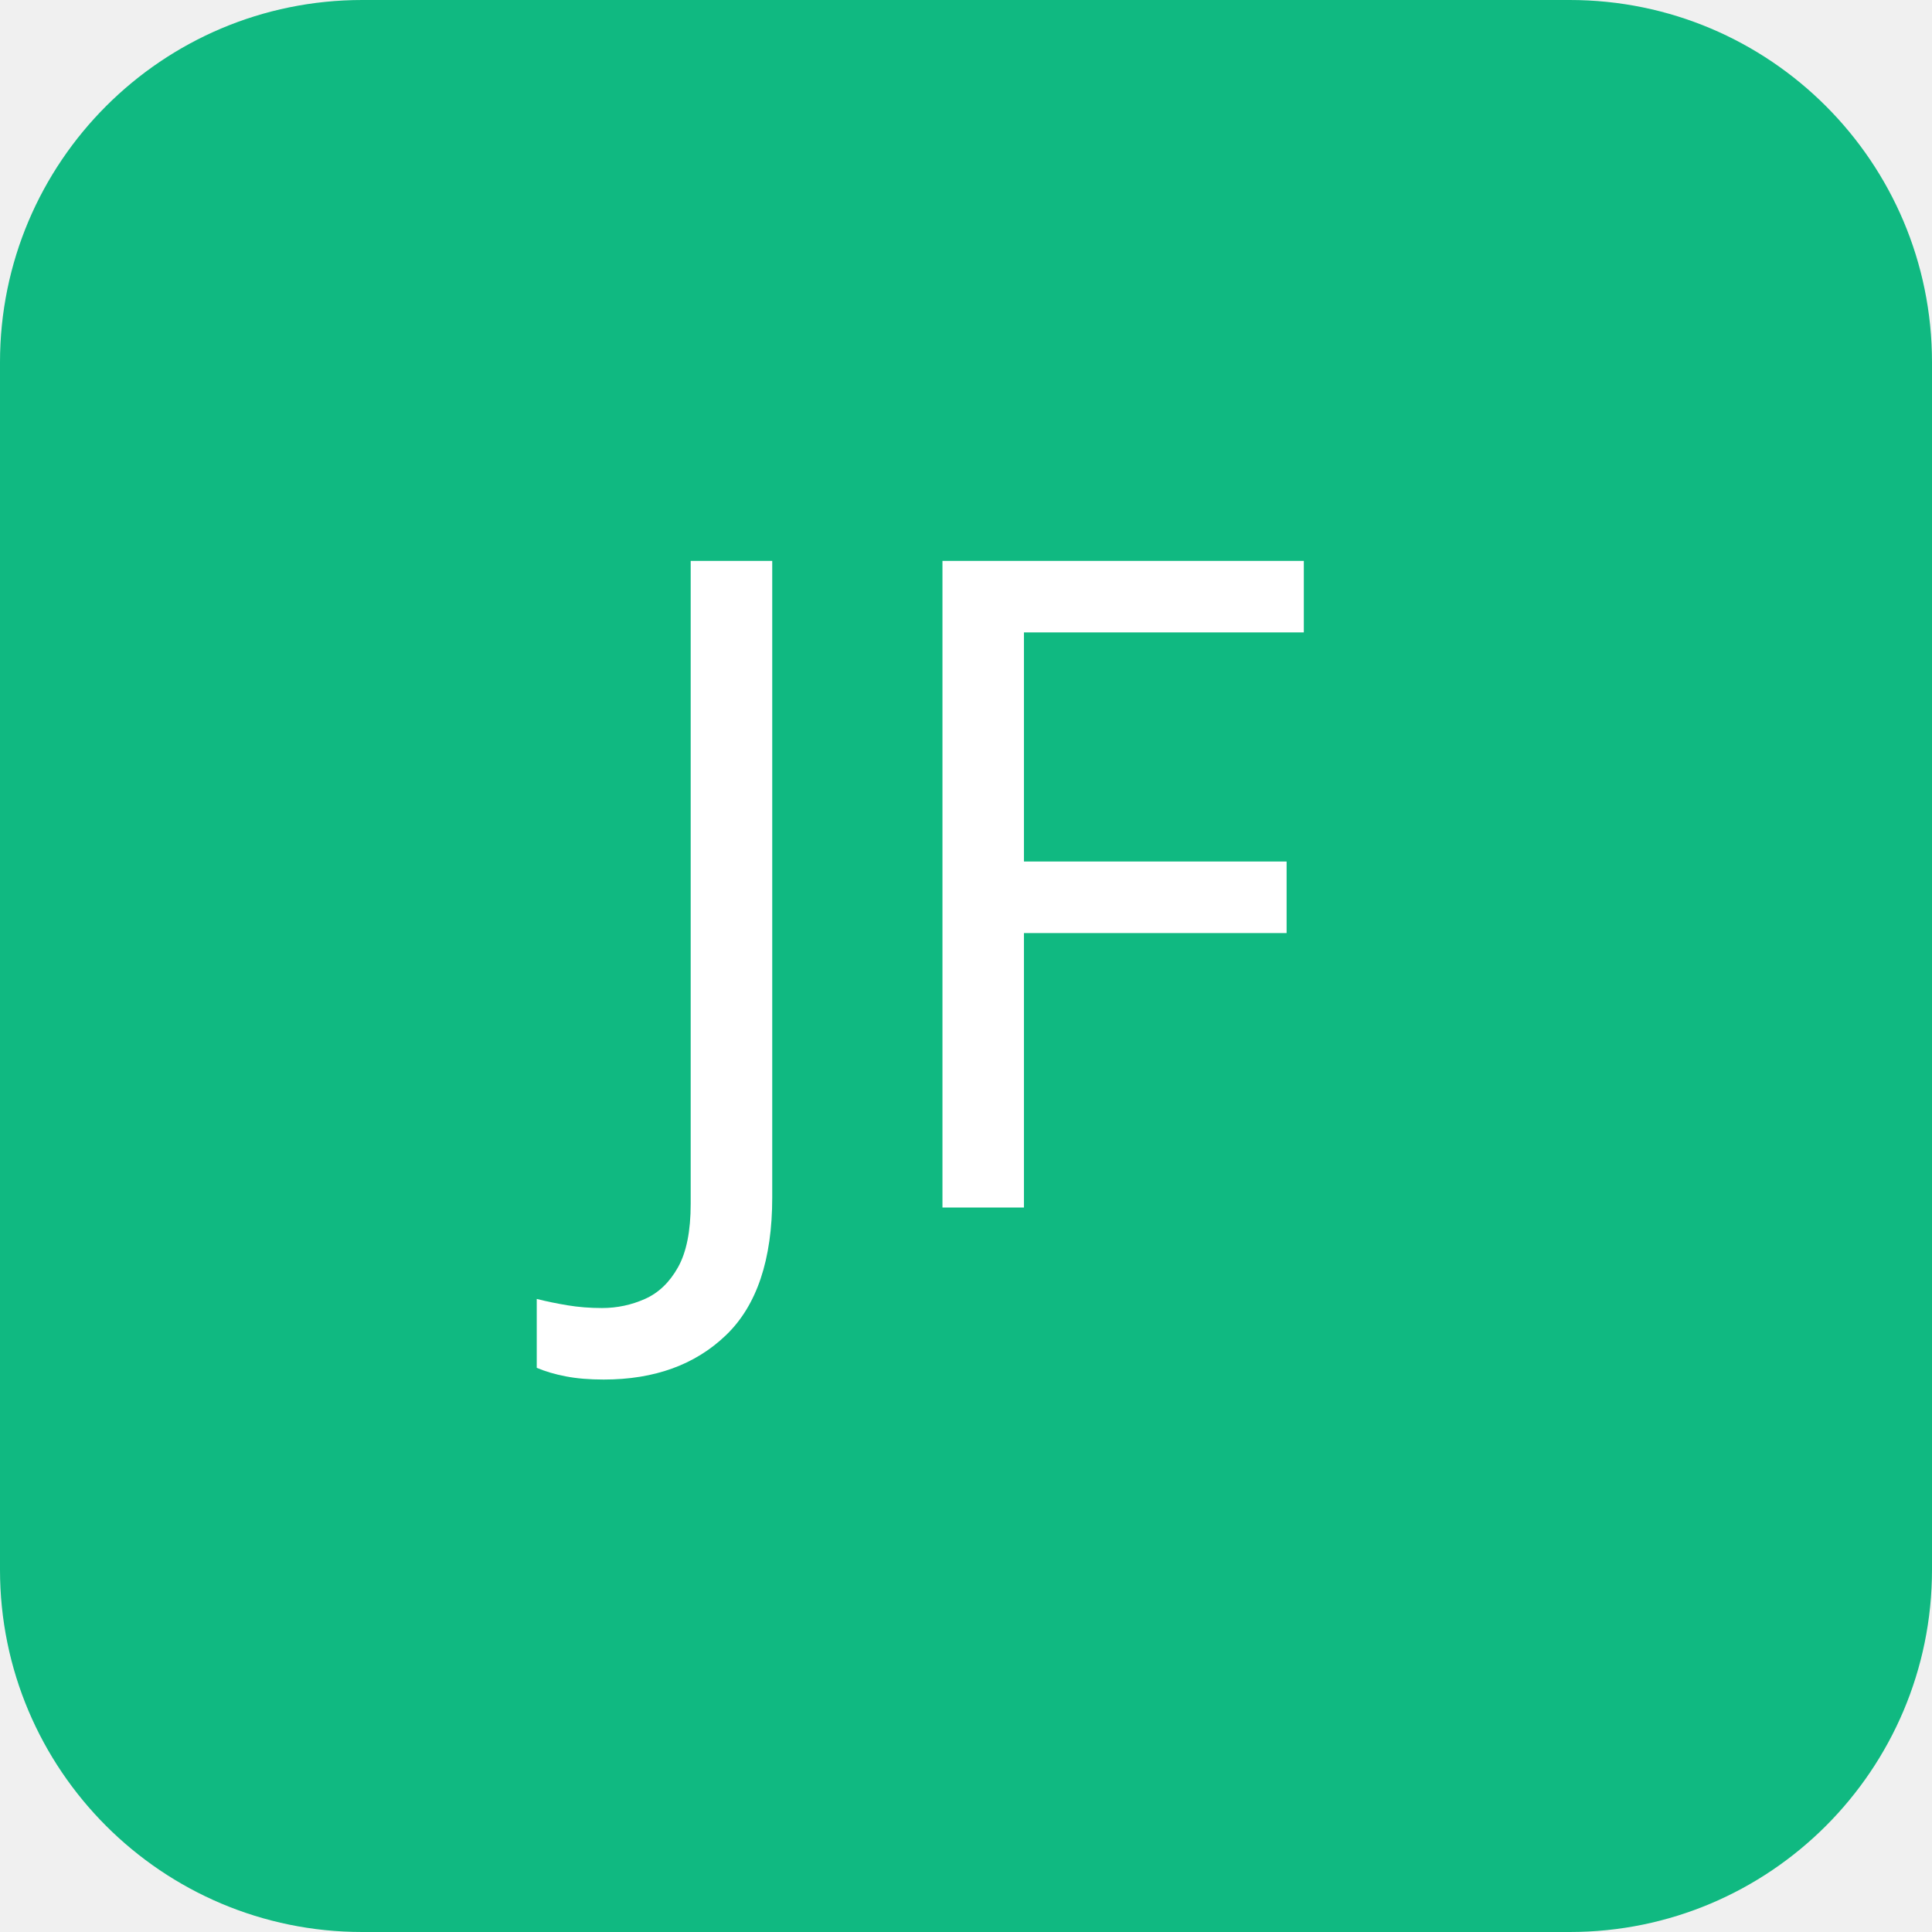
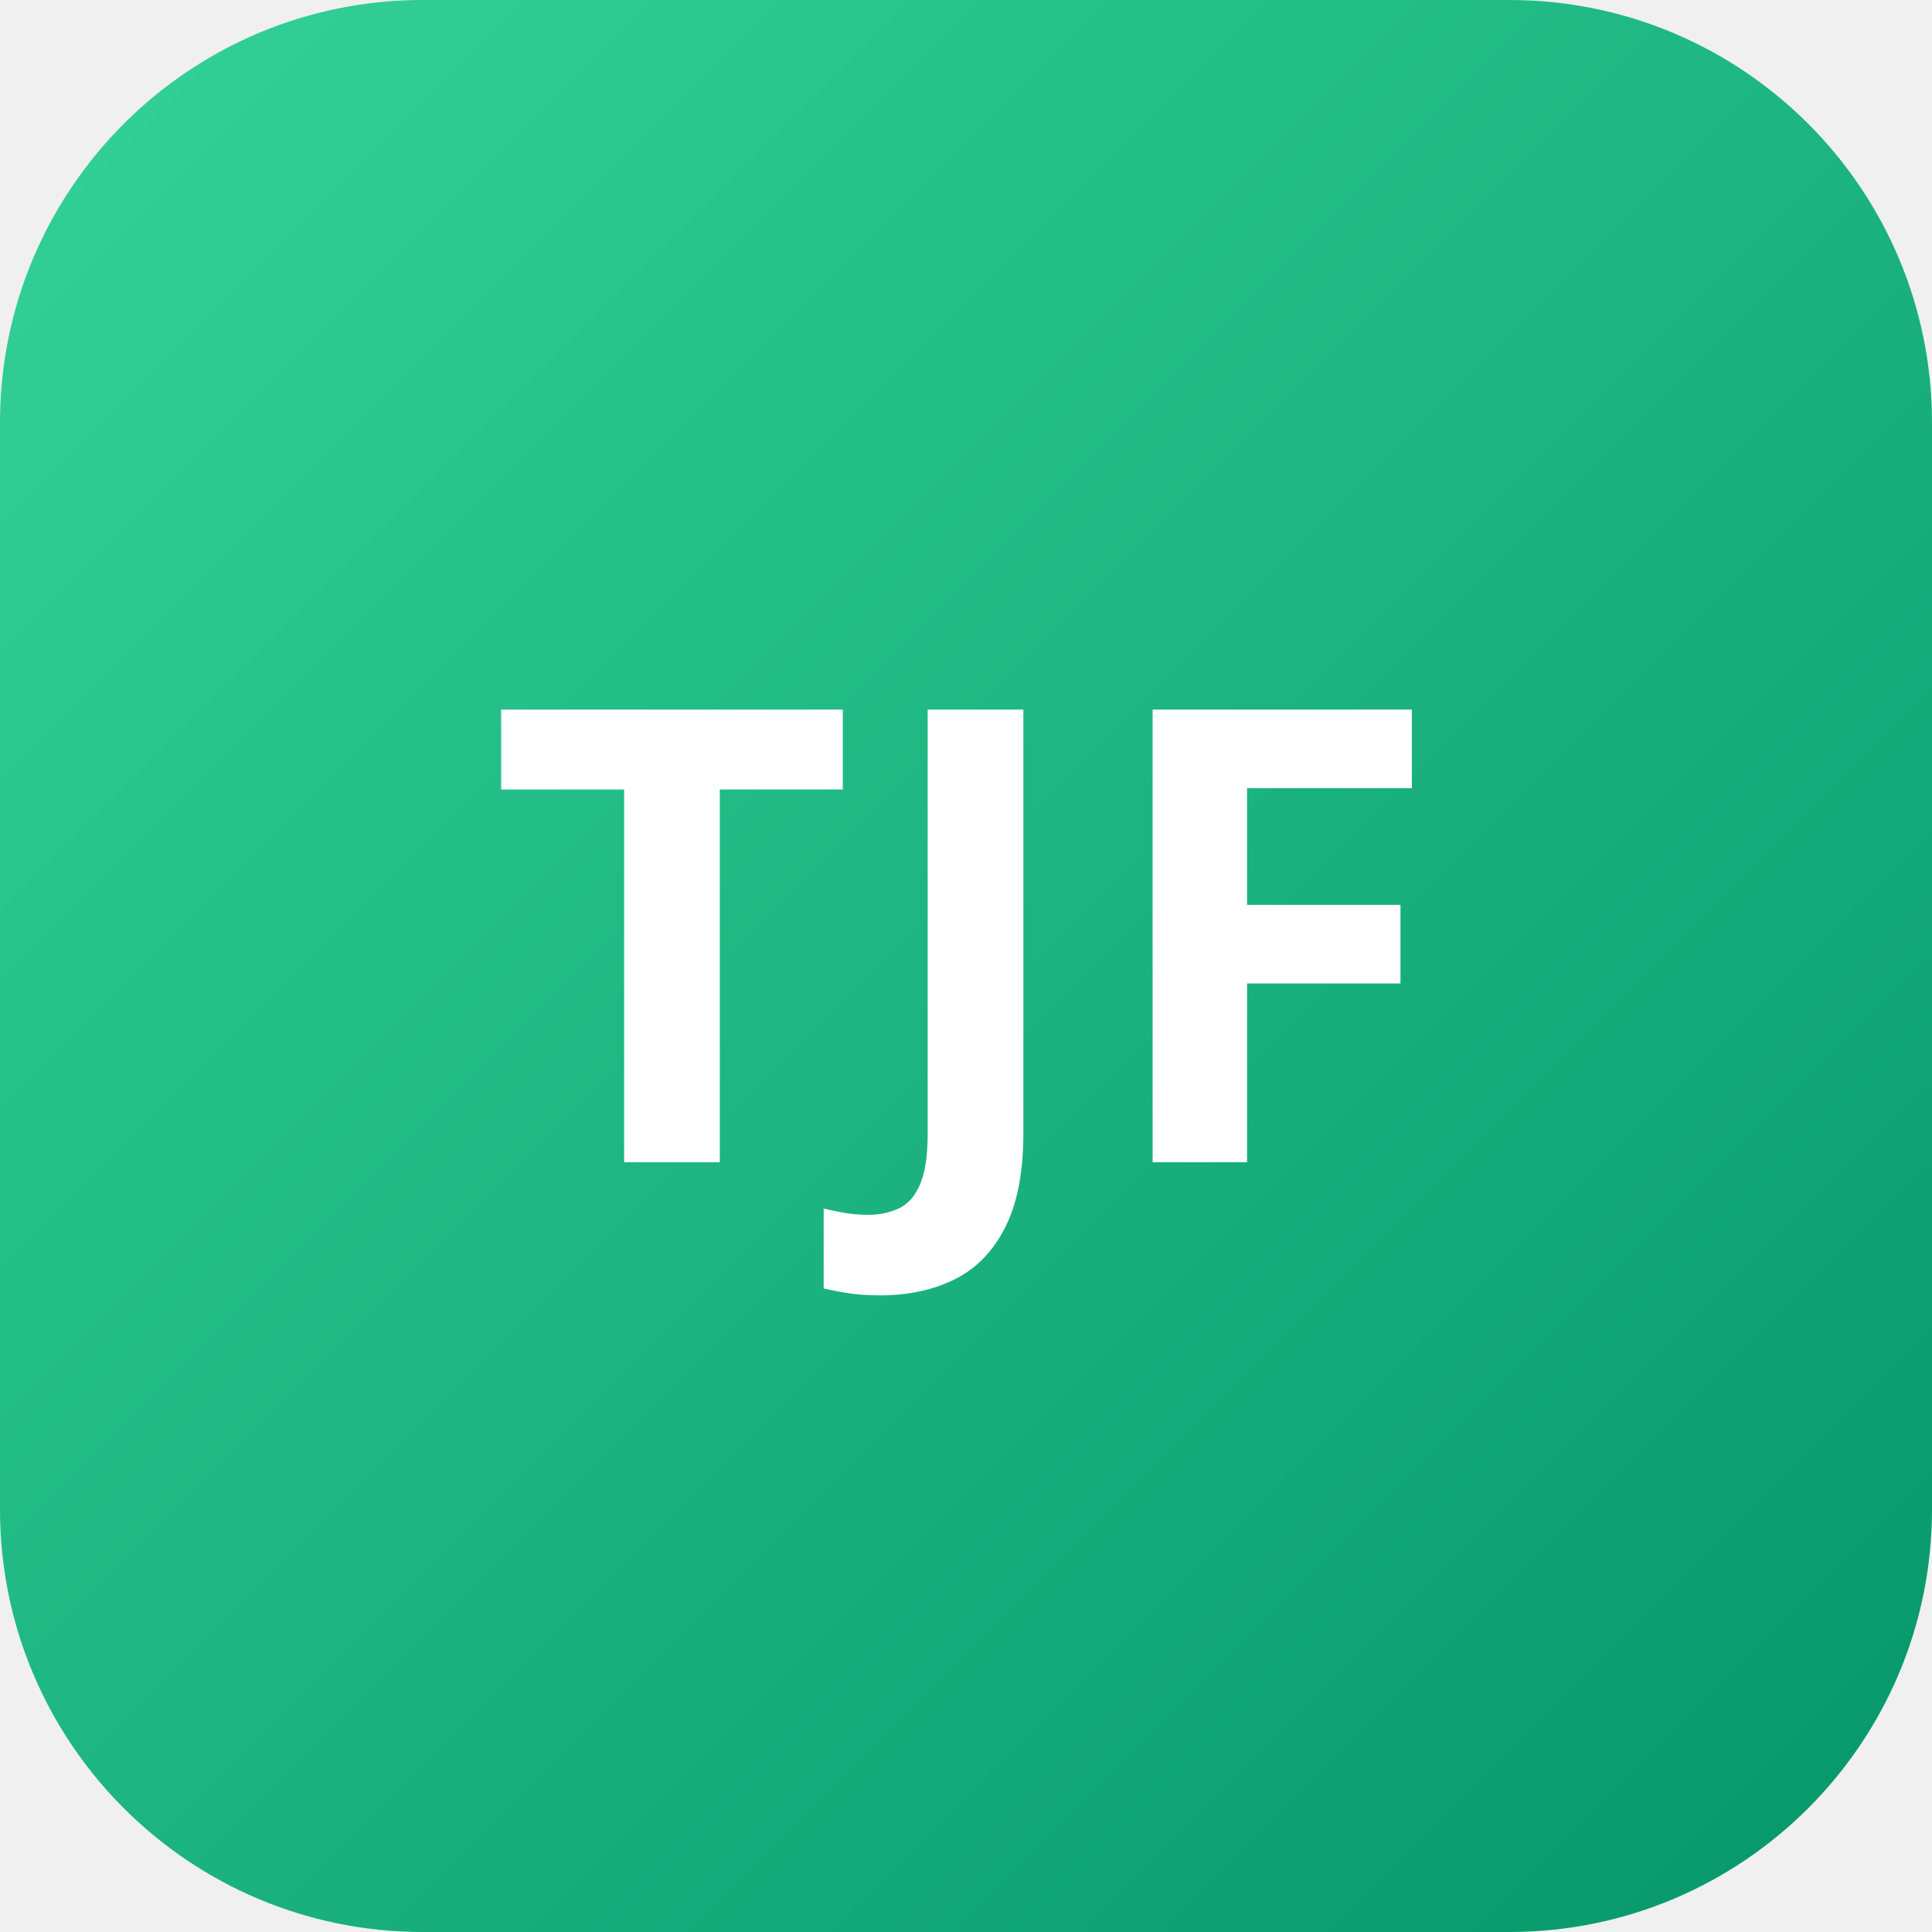
<svg xmlns="http://www.w3.org/2000/svg" viewBox="0 0 512 512">
-   <rect width="512" height="512" rx="96" fill="#10b981" />
-   <text x="256" y="320" font-size="240" text-anchor="middle" fill="white" font-family="sans-serif">JF</text>
+   <defs>
+     <linearGradient id="bg" x1="0" y1="0" x2="1" y2="1">
+       <stop offset="0%" stop-color="#34d399" />
+       <stop offset="100%" stop-color="#059669" />
+     </linearGradient>
+   </defs>
+   <rect width="512" height="512" rx="112" fill="url(#bg)" />
+   <text x="256" y="308" font-size="168" font-weight="700" text-anchor="middle" fill="white" font-family="'Segoe UI', system-ui, sans-serif" letter-spacing="4">TJF</text>
</svg>
